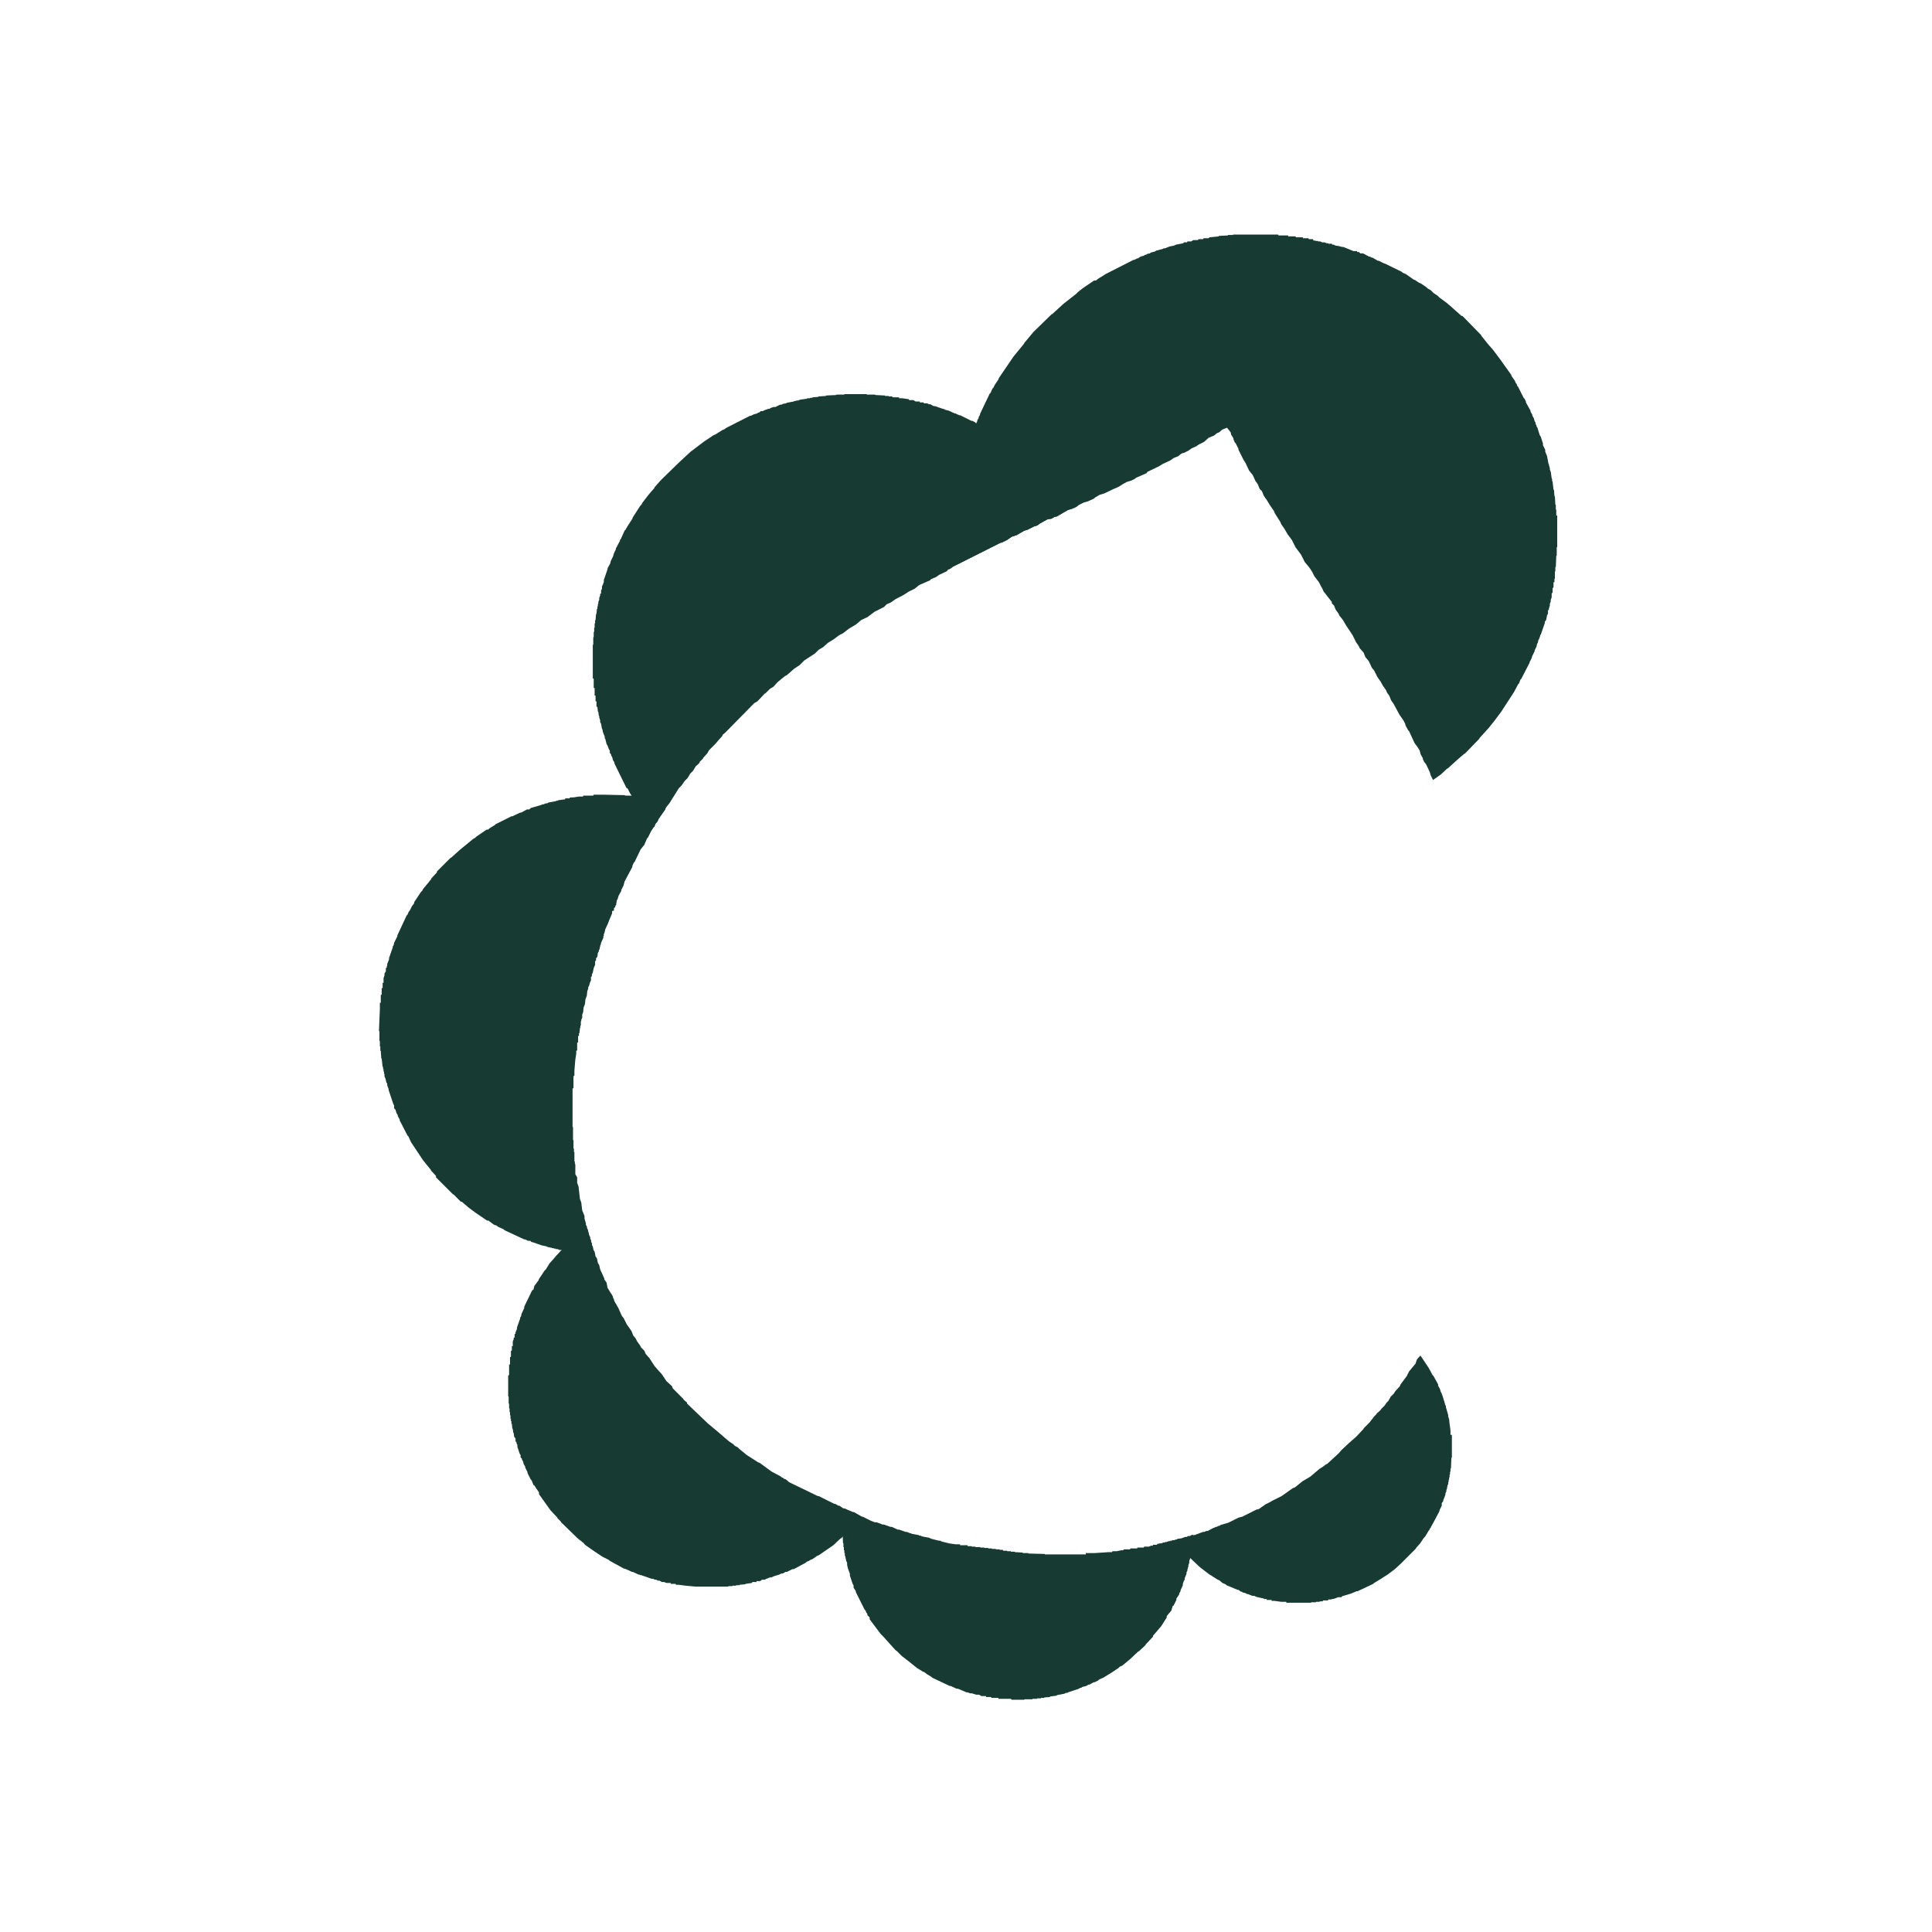
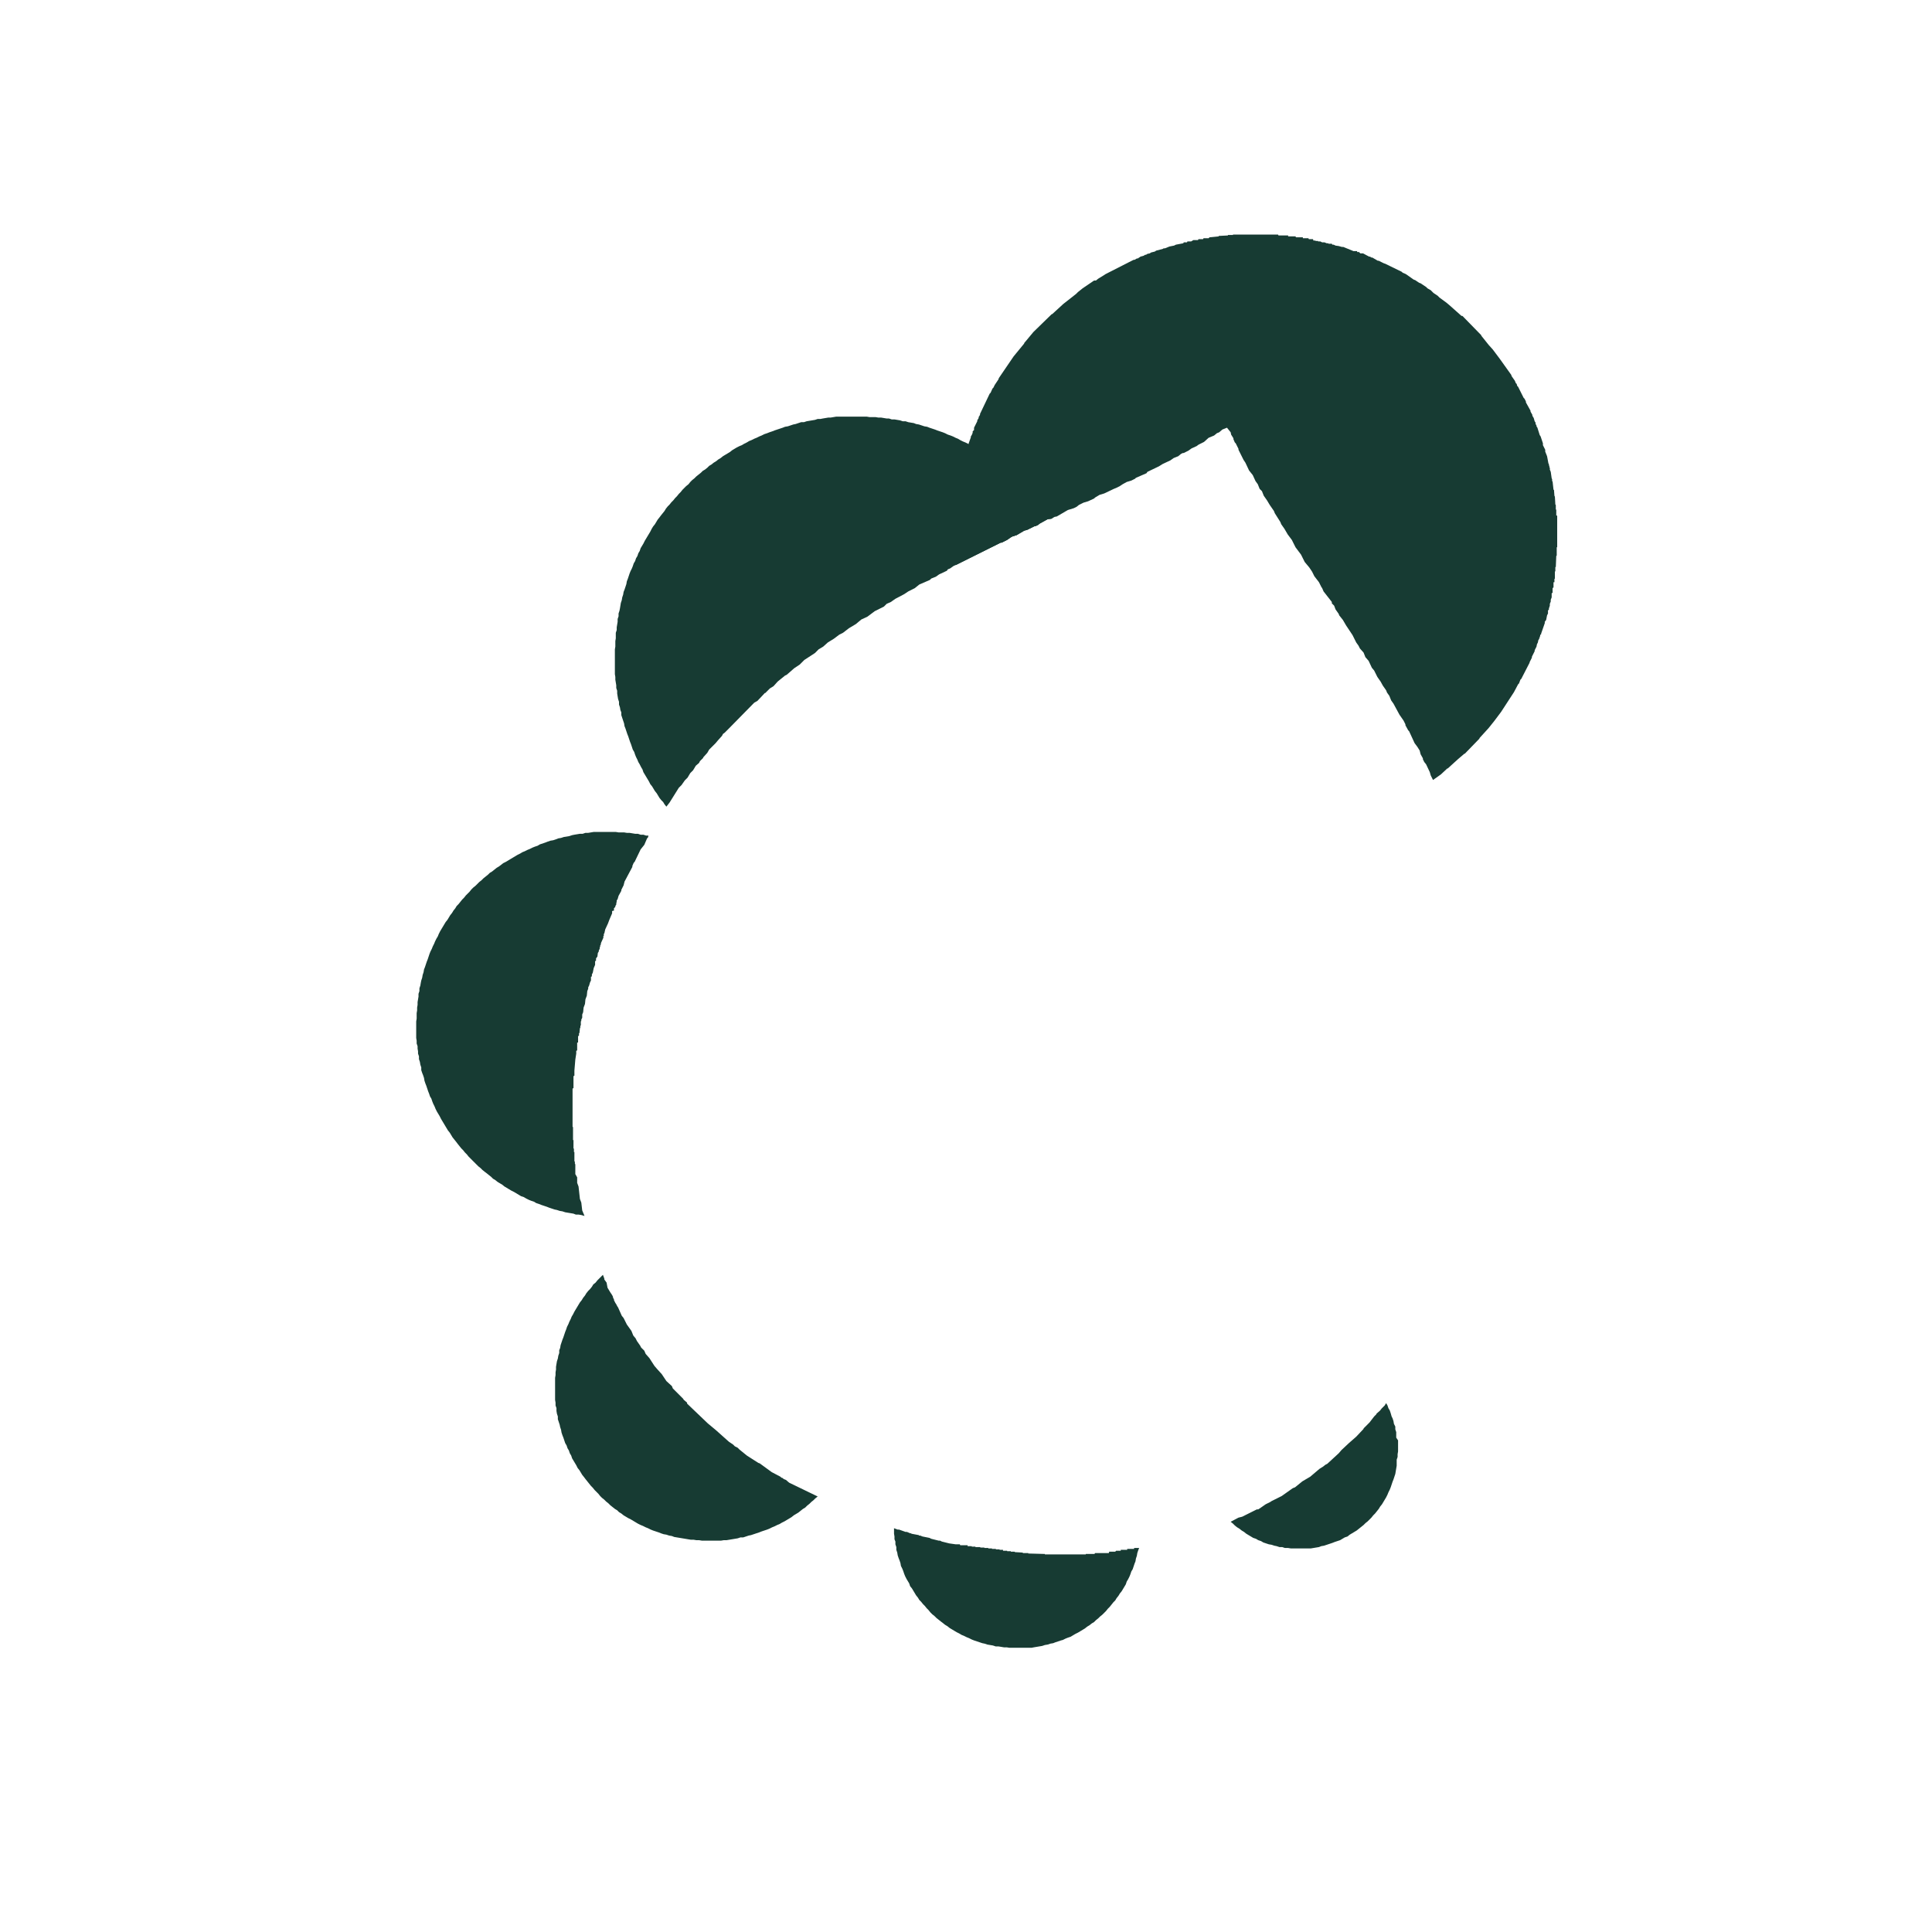
<svg xmlns="http://www.w3.org/2000/svg" viewBox="-2.311 -2.18 4.201 4.201" fill="#173b33">
-   <path d="M.778.768H.777L.77.776.767.785.753.802l-.005.01-.014.019-.001.003-.01.011L.72.85.713.857.708.866.704.87.7.876.693.883.69.887.682.894v.001L.677.9l-.01.013-.013.013v.001L.638.944.622.958H.622L.606.973.6.98l-.025.023-.004.002-.005.004-.008.005-.02.017-.017.01-.016.013-.005.002-.024.017-.022.011-.003.002-.01.005-.01.007-.006.004H.422l-.032.016-.008.002-.022.011-.017.005-.003.002H.338l-.003.002H.333l-.004.002H.328l-.013.007H.312l-.004.002H.305l-.019.007H.28l-.004.003H.273l-.004.002H.266l-.008.003H.255l-.009.003H.243l.008.01.018.021V1.2l.026.025.006.005.017.013.019.012.003.001.007.006.007.003.002.002.024.01h.002l.005.004h.002l.003.002.005.001.003.002h.002l.01.004h.004l.007.003h.003v.001H.43l.001.001h.003l.005.002h.004l.001.002h.01v.002H.46l.015.002h.011v.002H.54v-.001h.01l.001-.001h.007l.001-.001h.006L.566 1.3h.011v-.002h.005l.009-.002.008-.003h.007l.001-.002.02-.006.012-.005h.002l.034-.016.002-.002.01-.006.019-.012.016-.012.013-.012.033-.033v-.001l.009-.01.008-.012.003-.003.006-.01.001-.002.002-.002.001-.003.002-.002.001-.003.002-.003.016-.03v-.002l.005-.01v-.006l.003-.003v-.002l.005-.013v-.003l.002-.004V1.06l.001-.002.002-.01h.001v-.005l.001-.001v-.004l.001-.001v-.004l.001-.001v-.005l.001-.001V1.02h.001v-.007h.001L.845.99.846.989V.94L.843.94V.93L.841.916V.916L.84.906.838.9V.897L.834.883.833.88V.877L.832.876.826.856.824.851V.85L.822.847.82.84.816.833V.83L.806.812.804.81.796.795Z" />
-   <path d="M-.479 1.104v.043l.001.028.001.001v.008h.001v.007h.001v.006h.001v.006l.001.001.002.01.002.004v.005l.002.008.004.011v.004l.006.018.002.003v.005l.005.008v.002l.019.038.002.002.002.005.002.002v.003l.005.005v.004l.009.012.015.02.006.006.027.03h.001l.012.012.013.01.02.016.013.008.003.001.005.004.01.006.002.002.038.018h.002l.013.006h.003l.019.008h.003l.004.002h.004l.01.003h.006l.005.003h.01v.002h.011l.001.002h.015v.002h.027l.002.002h.027l.001-.001h.017v-.001h.01v-.001h.008l.001-.001h.006l.001-.001.012-.001v-.001l.015-.002v-.001l.016-.003.004-.002h.004V1.5l.024-.008.003-.002H.04l.003-.002.008-.002.005-.003h.002l.009-.005h.002l.008-.004.002-.002.011-.005.003-.002.013-.008.015-.01.003-.003.005-.002.017-.014.018-.017h.001l.015-.014v-.001l.016-.017v-.002l.018-.021.012-.019v-.003l.01-.012.003-.01.002-.001.006-.012v-.003l.006-.009v-.002l.003-.005v-.002l.005-.011v-.003l.002-.006.002-.003v-.003l.004-.01v-.003l.002-.004v-.003l.001-.001v-.003l.001-.001v-.003l.002-.006v-.004l.002-.005v-.005h.001l.001-.011.001-.001v-.006l.001-.001v-.008h.001v-.01h.001v-.01l-.007.003H.273l-.004.002H.266l-.008.003-.008.001-.004.002H.243v.001H.238v.001H.234v.001H.23l-.001.001H.227l-.001.001H.223l-.001.001H.219l-.005.002H.209v.001H.205v.002H.196v.002H.192l-.005.002H.177l-.001.002H.162v.002H.147l-.001.002H.133l-.002.002H.127l-.01.002H.108l-.001.002H.1l-.03.002H.05V1.2H.03L.03 1.2h-.069v-.001l-.036-.001v-.001h-.012v-.001l-.017-.001-.001-.001h-.008v-.001h-.008v-.001H-.13L-.13 1.19h-.007l-.001-.001h-.007l-.001-.001h-.008v-.001h-.008v-.001H-.17l-.001-.001h-.008l-.001-.001H-.19v-.001h-.008v-.001h-.009V1.18h-.016l-.001-.002h-.009l-.014-.002-.016-.004-.004-.002H-.27l-.016-.004-.004-.002-.015-.003-.005-.002h-.003v-.001l-.016-.003-.001-.001h-.002l-.007-.003h-.003l-.014-.005h-.003l-.013-.006h-.003l-.014-.005h-.003l-.013-.005h-.004l-.008-.003-.018-.009h-.002l-.017-.01h-.002l-.019-.008h-.002v-.002.004Z" />
-   <path d="m-1.04.491-.02.017-.014.013-.028.03-.005.006-.009.01-.008.013-.003.003-.012.018-.001.003-.009.012-.002.008-.003.002-.017.035v.003l-.006.013-.001.005-.002.003v.002l-.007.02V.71l-.003.007V.72l-.002.001v.007l-.002.001v.003l-.002.005v.01h-.002v.01H-1.2V.77l-.002.001v.016h-.002V.81l-.002.001v.045l.001.001v.015h.001v.01l.001.001V.89l.001.001v.006l.001.001v.007h.001V.91h.001v.006h.001l.001.01.001.001.001.008.001.001.001.008.003.004v.007h.002v.003l.002.004v.004l.005.015.002.003v.005l.003.003v.002l.002.003.002.007.003.005v.002l.005.01v.002l.007.014.002.002.004.01.002.001.003.005.007.01v.004l.025.035.015.016v.001l.008.008v.001l.035.034.007.006h.001l.004.004h.001l.004.005.017.012.021.014.014.007.002.002.031.017h.002l.015.007h.002l.013.006h.002l.001.001h.002l.023.008h.003l.004.002h.003l.004.002h.003l.005.003h.005l.005.002h.009l.001.002h.01l.001.002h.006l.015.002.022.002h.07l.001-.001h.008l.001-.001h.007l.001-.001h.007v-.001l.012-.001.001-.001.014-.002.001-.002h.009v-.002h.008l.004-.003h.007l.001-.002h.002l.007-.003h.003l.007-.003.01-.003.004-.002.005-.001.005-.003H-.6l.012-.006h.003l.026-.014.002-.002.005-.002.003-.002.005-.002.01-.007.003-.001.032-.022.016-.015h.001l.007-.007h.001l.03-.029.007-.009v-.002l-.016-.008h-.002l-.01-.005h-.001L-.475 1.1h-.002l-.009-.006h-.002l-.007-.004h-.002l-.034-.017h-.002l-.062-.03-.007-.006-.005-.002-.002-.002-.003-.001-.002-.002-.019-.01-.026-.019-.003-.001-.025-.016-.016-.013-.004-.004-.006-.003-.004-.004-.009-.006L-.754.93-.76.925l-.012-.01-.045-.043V.87L-.825.863V.862L-.848.839-.85.834-.862.823l-.01-.015-.01-.011L-.888.79-.899.773-.907.764-.91.757-.917.75-.919.746l-.007-.01L-.929.73-.934.724l-.004-.01L-.948.7-.955.686-.959.681-.967.663-.969.66-.971.656-.973.653-.976.647V.645L-.978.642V.64L-.98.636-.984.63-.99.62-.992.609-.997.602V.6l-.009-.02-.002-.009-.003-.005-.002-.01-.003-.004-.002-.01-.003-.005-.001-.006-.002-.004V.524L-1.026.52V.517l-.002-.004V.51L-1.03.506l-.003-.012-.002-.004V.487Z" />
-   <path d="m-.953-.451-.045-.001h-.022l-.001.002h-.022v.002h-.009l-.013.002h-.006l-.002.002h-.009v.002l-.015.002-.001.001h-.003l-.001.001-.016.003-.004.002h-.003l-.004.002h-.003l-.001.001-.024.007-.003.003h-.005l-.013.007h-.002l-.017.008h-.002l-.034.017-.002.002-.01.006-.005.004h-.003l-.022.015-.003.003-.004.002-.012.01-.016.013-.02.018h-.001l-.02.02-.01.01v.002l-.012.013v.001l-.008.01-.01.012-.002.004-.003.003-.014.021-.001.004-.004.005-.005.01-.002.002-.003.007-.002.002-.02.043v.002l-.007.014-.001.005-.002.003v.002l-.008.023v.003l-.004.01v.004l-.001.001v.003l-.002.001v.007l-.003.005v.004l-.002.006v.01h-.002v.011l-.002.001v.014h-.002V0l-.002.001v.013l-.002.048h.001v.021l.001.001v.011l.001.001v.009h.001l.001.016.001.001.002.018h.001v.005h.001V.15h.001v.005h.001V.16l.002.005.002.008.002.004V.18l.003.008V.19l.01.03.002.004V.23l.003.003.002.007.003.005v.002l.004.007v.002l.017.033.002.002.006.013.026.039.017.021v.001l.011.012V.38l.037.037h.001l.01.01.006.006h.002l.014.012.016.012.025.017h.003l.012.009.006.002.002.002.013.006.002.002.043.02h.002l.006.003h.005l.003.003h.002l.02.007.01.002.004.002h.003l.001.001h.004v.001h.004v.001h.004v.001h.004l.005.002h.004l.001.001h.004l.001.001h.004l.001.001.01.001.002.002h.013v.002h.017l.001.002h.019V.547l-.004-.009-.001-.006-.002-.004V.524L-1.026.52V.517l-.002-.004V.51L-1.03.506l-.003-.012-.002-.004V.487l-.002-.004V.48l-.003-.01V.464l-.005-.012-.002-.017-.003-.008L-1.053.4l-.003-.008V.38L-1.06.373V.36L-1.06.358V.352L-1.061.35V.346l-.001-.001v-.02h-.001V.318l-.001-.001V.299h-.001V.271L-1.066.27V.187l.002-.001V.16l.002-.001V.148l.002-.024.002-.013V.105l.002-.001V.087h.002V.073l.002-.001V.067l.001-.001.001-.01.001-.002V.05h.001V.041l.001-.001V.037l.002-.004V.026l.002-.005.001-.01.003-.008.001-.01.003-.008.001-.01.002-.005v-.003l.002-.004.002-.007.002-.004v-.008l.002-.001v-.004l.002-.004.002-.01.003-.007V-.09l.002-.001v-.005l.003-.004.001-.008.002-.003v-.002l.002-.004V-.12l.001-.001v-.003l.001-.001.001-.005.005-.011v-.004h.001V-.15h.001l.002-.009.006-.013.003-.008.006-.014v-.005L-.976-.2v-.005l.003-.003v-.002l.002-.003v-.002L-.97-.22v-.002l.002-.003.002-.007.006-.011v-.002l.005-.01.002-.008.017-.032v-.002l.003-.007.002-.002.013-.027.008-.01.006-.014.002-.002.007-.014.006-.009.003-.007.005-.006.002-.005.014-.02.002-.005.008-.01h-.007l-.001-.002h-.008L-.875-.44H-.88l-.005-.002L-.9-.444l-.001-.001-.013-.001v-.001h-.007v-.001H-.93L-.93-.45-.951-.45Z" />
-   <path d="m-.016-1.125-.035-.037h-.001l-.014-.014h-.001l-.008-.008-.018-.015-.005-.003-.012-.01-.005-.002-.003-.003-.007-.004-.012-.01H-.14l-.019-.013-.005-.002-.01-.006-.015-.008-.002-.002-.006-.003h-.002l-.024-.012h-.002l-.004-.002H-.23l-.003-.002h-.002l-.013-.006-.008-.002-.003-.002h-.002l-.017-.006h-.003l-.007-.004h-.003l-.004-.002h-.007l-.001-.002h-.008v-.002H-.32l-.005-.003h-.009l-.001-.002-.014-.002h-.007v-.002H-.37l-.001-.002h-.007l-.001-.001h-.007l-.001-.001-.02-.001-.002-.001h-.017l-.001-.001h-.048v.001h-.017l-.001.001-.022.001v.001l-.016.001-.001.001-.012.001-.001.001h-.004l-.001.001h-.006v.001l-.015.002-.005.002H-.58l-.001.001h-.003l-.001.001-.016.003v.001l-.007.001-.004.002h-.003l-.01.005h-.004l-.006.002-.003.002h-.002l-.009.003-.003.002h-.005l-.003.003h-.002l-.003.002-.007.002-.006.003h-.002l-.053.027-.002.002-.005.002-.016.01-.003.001-.021.014-.029.022-.011.01H-.82l-.016.015-.037.036-.009.01-.006.007v.001l-.013.015-.013.017-.002.004-.003.003-.016.025-.001.003-.011.017-.004.007-.002.002-.008.018-.002.002v.002l-.009.017v.002l-.004.008-.002.007-.005.01-.001.005-.006.011v.002l-.008.023v.004L-1-.909l-.002.004V-.9l-.002.004v.007h-.002v.004l-.002.005v.004l-.002.005v.004l-.001.001v.004l-.001.001v.005h-.001l-.001.01-.001.002-.001.012-.001.001v.006l-.001.001v.009h-.001v.009h-.001v.011l-.001.001v.016h-.001v.073l.002.001v.02h.002v.016l.002.001v.012h.002v.012h.002l.001.01.001.001.001.008.001.001v.003l.002.006v.004l.002.004.002.011.001.001.001.006.004.01v.004h.001l.003.012.002.003.003.008.002.003v.005l.003.004v.002l.002.003.002.007.003.005v.002l.026.053.003.002.005.01.004.006v.003l.005.005.001.003.008.012.003.003.004.008.016.02.009.01v.001l.002.002h.001l.002-.006.005-.006.002-.005.014-.02.002-.005.008-.01.02-.032.006-.006.007-.01.006-.006.006-.01.006-.006.006-.01.007-.006.002-.004.007-.007v-.001l.009-.01.004-.007.014-.014.005-.006.009-.01.002-.004.004-.003.008-.008.056-.057.007-.004.016-.017h.001l.01-.01.008-.005.009-.01.016-.013.004-.002.016-.014.012-.008.01-.01.023-.015.008-.008.01-.006.01-.009.013-.008.012-.009.008-.004.013-.01.015-.009.012-.01.013-.006.016-.012.02-.01.006-.006.009-.004.01-.007.019-.01.009-.006.014-.007.01-.008.023-.01.003-.003.01-.004.007-.005.017-.008.002-.003.005-.002.007-.005L-.135-1h.002l.012-.006.008-.006.005-.002h.002l.003-.002h.002l.017-.01.007-.002.016-.008h.002l.006-.003.002-.002.018-.01.008-.001.007-.004.005-.001.024-.014.01-.003v-.002l-.004-.006-.002-.004-.013-.017-.008-.009z" />
+   <path d="M.703.871.7.876.693.883.69.887.682.894v.001L.677.9l-.01.013-.013.013v.001L.638.944.622.958H.622L.606.973.6.98l-.025.023-.004.002-.005.004-.008.005-.02.017-.017.01-.016.013-.005.002-.024.017-.022.011-.003.002-.01.005-.01.007-.006.004H.422l-.032.016-.008.002-.017.009.005.004.004.004.005.004.005.003.005.004.005.003.005.004.005.003.005.003.005.003.006.002.005.003.006.002.005.003.006.002.006.002.006.001.006.002.005.001.006.002h.006l.006.002H.49l.006.001h.043l.006-.001.006-.001.006-.001.005-.002.006-.001.006-.002.006-.002.006-.002.005-.002.006-.002.006-.002.005-.003.005-.003.006-.002.005-.004.005-.003.005-.003.005-.003.005-.004.005-.004.005-.004.004-.004.005-.004.004-.004.004-.004.004-.005.004-.004.004-.005.004-.005.003-.005.004-.005.003-.005.003-.005.003-.005.003-.006.002-.005.003-.006.002-.005.002-.006.002-.006.002-.005.002-.006.002-.006.001-.006.001-.006.001-.006L.726 1V.994L.728.988V.982L.729.976V.952L.725.946V.94L.725.934.723.928V.922L.72.916.719.91.717.904.715.9.713.893.711.887.708.882.706.876zM.166 1.186H.155v.002H.14L.14 1.19H.126v.002h-.01l-.002.002H.101L.1 1.197H.07l-.001.002H.05v.001H.03L.03 1.2h-.069v-.001l-.036-.001v-.001h-.012v-.001l-.017-.001-.001-.001h-.008v-.001h-.008v-.001H-.13L-.13 1.19h-.007l-.001-.001h-.007l-.001-.001h-.008v-.001h-.008v-.001H-.17l-.001-.001h-.008l-.001-.001H-.19v-.001h-.008v-.001h-.009V1.18h-.016l-.001-.002h-.009l-.014-.002-.016-.004-.004-.002H-.27l-.016-.004-.004-.002-.015-.003-.005-.002h-.003v-.001l-.016-.003-.001-.001h-.002l-.007-.003h-.003l-.014-.005h-.003l-.008-.003v.012l.001.006v.006l.002.005v.006l.002.006v.006l.002.006.001.006.002.006.002.005.002.006.001.006.003.006.002.005.002.006.002.005.003.006.003.005.003.005.002.006.004.005.003.005.003.005.003.005.004.005.003.005.004.004.004.005.004.004.004.005.004.004.004.005.004.004.005.004.004.004.005.004.005.004.004.003.005.004.005.003.005.004.005.003.005.003.005.003.006.003.005.003.005.002.006.003.005.002.006.003.005.002.006.002.006.002.006.002.005.001.006.002.006.001.006.001.006.002h.006l.006.001.006.001h.006l.006.001h.048l.005-.001.006-.001.006-.001.006-.001.006-.002.006-.001.006-.002.006-.001.005-.002.006-.002.006-.002L0 1.386l.006-.003.005-.002.006-.002.005-.003.005-.003.006-.003.005-.003.005-.003.005-.003.005-.004.005-.003.005-.004.005-.003.004-.004.005-.004.004-.004.005-.004.004-.004.004-.004.004-.005.004-.004.004-.005.004-.005.004-.004.003-.005.004-.005.003-.005.004-.005.003-.005.003-.005.003-.005.002-.006.003-.005.003-.006.002-.005.002-.006.003-.005.002-.006.002-.006.002-.005.001-.006.002-.006.001-.006.002-.006zM-.533 1.074l-.062-.03-.007-.006-.005-.002-.002-.002-.003-.001-.002-.002-.019-.01-.026-.019-.003-.001-.025-.016-.016-.013-.004-.004-.006-.003-.004-.004-.009-.006L-.754.93-.76.925l-.012-.01-.045-.043V.87L-.825.863V.862L-.848.839-.85.834-.862.823l-.01-.015-.01-.011L-.888.79-.899.773-.907.764-.91.757-.917.75-.919.746l-.007-.01L-.929.73-.934.724l-.004-.01L-.948.7-.955.686-.959.681-.967.663-.969.66-.971.656-.973.653-.976.647V.645L-.978.642V.64L-.98.636-.984.63-.99.62-.992.609-.997.602V.6L-1 .592l-.004.004-.004.004-.004.004-.004.005-.005.004-.003.005-.004.005-.004.004-.004.005-.003.005-.004.005-.003.005-.004.005-.003.005-.003.005-.003.005-.003.005-.003.006-.003.005-.002.005-.003.006-.002.005-.003.006-.002.006-.002.005-.002.006-.002.006-.002.005-.002.006-.002.006-.001.006-.002.005v.006l-.002.006-.001.006L-1.1.78l-.001.006-.001.006v.006l-.001.006V.81l-.001.006v.048l.001.006v.006l.002.006v.006l.001.006.002.006v.006l.002.006.002.006.001.005.002.006.001.006.002.006.002.005.002.006.002.006.003.005.002.006.003.005.002.006.003.005.002.006.003.005.003.005.003.005.003.006.004.005.003.005.003.005.004.005.003.004.004.005.004.005.004.005.004.004.004.005.004.004.004.004.004.005.004.004.005.004.004.004.005.004.004.004.005.004.005.004.005.003.004.004.005.003.005.004.005.003.005.003.006.003.005.003.005.003.005.003.006.003.005.002.006.003.005.002.006.003.005.002.006.002.006.002.005.002.006.002.006.001.006.002.006.001.005.002.006.001.006.001.006.001.006.001.006.001.006.001h.006l.006.001h.006l.006.001h.042l.006-.001h.006l.006-.001.006-.001.006-.001.006-.001.006-.002h.006l.006-.002.006-.002.005-.001.006-.002.006-.002.006-.002.005-.002.006-.002.006-.002.005-.002.006-.003.005-.002.006-.003.005-.002.005-.003.006-.003.005-.003.005-.003.005-.003.005-.004.005-.003.005-.003.005-.004.005-.004.005-.003.004-.004.005-.004.004-.004.005-.004.004-.004zM-1.04.464l-.005-.012-.002-.017-.003-.008L-1.053.4l-.003-.008V.38L-1.06.373V.36L-1.06.358V.352L-1.061.35V.346l-.001-.001v-.02h-.001V.318l-.001-.001V.299h-.001V.271L-1.066.27V.187l.002-.001V.16l.002-.001V.148l.002-.024.002-.013V.105l.002-.001V.087h.002V.073l.002-.001V.067l.001-.001.001-.01.001-.002V.05h.001V.041l.001-.001V.037l.002-.004V.026l.002-.005.001-.01.003-.008.001-.01.003-.008.001-.01.002-.005v-.003l.002-.004.002-.007.002-.004v-.008l.002-.001v-.004l.002-.004.002-.01.003-.007V-.09l.002-.001v-.005l.003-.004.001-.008.002-.003v-.002l.002-.004V-.12l.001-.001v-.003l.001-.001.001-.005.005-.011v-.004h.001V-.15h.001l.002-.009.006-.013.003-.008.006-.014v-.005L-.976-.2v-.005l.003-.003v-.002l.002-.003v-.002L-.97-.22v-.002l.002-.003.002-.007.006-.011v-.002l.005-.01.002-.008.017-.032v-.002l.003-.007.002-.002.013-.027.008-.01.006-.014.002-.002.001-.004h-.005l-.006-.002h-.006l-.006-.002H-.93l-.006-.001-.006-.001h-.006L-.954-.37h-.012l-.006-.001h-.048l-.006.001-.006.001h-.006l-.006.002h-.006l-.006.001-.006.001-.005.001-.006.002-.006.001-.006.001-.006.002-.006.001-.005.002-.006.002-.006.001-.006.002-.005.002-.006.002-.006.002-.005.003-.006.002-.005.002-.006.003-.005.002-.006.003-.005.002-.005.003-.006.003-.005.003-.005.003-.005.003-.005.003-.005.003-.006.003-.005.004-.004.003-.005.003-.005.004-.005.004-.005.003-.004.004-.005.004-.005.004-.004.004-.005.004-.004.004-.004.004-.005.004-.004.004-.004.005-.004.004-.004.004-.004.005-.004.004-.004.005-.004.005-.004.004-.003.005-.004.005-.003.005-.004.005-.003.005-.003.005-.004.005-.003.005-.003.005-.003.005-.003.005-.003.006-.002.005-.003.005-.003.006-.002.005-.003.006-.002.005-.003.006-.002.005-.002.006-.002.006-.002.005-.002.006-.002.006-.002.005-.001.006-.002.006-.001.006-.002.006-.001.005-.001.006-.002.006v.006l-.002.006v.006l-.001.006-.001.006v.006l-.001.006v.006l-.001.006v.012l-.001.006v.036l.001.006v.006l.002.006V.1l.001.006v.005l.002.006v.006l.002.006.001.006.002.006v.006l.002.006.002.005.002.006.001.006.002.006.002.005.002.006.002.006.002.005.002.006.003.005.002.006.002.005.003.006.002.005.003.006.003.005.003.005.003.006.003.005.003.005.003.005.003.005.003.005.004.005.003.005.003.005.004.005.004.005.003.004.004.005.004.005.004.004.004.005.004.004.004.005.004.004.004.004.004.004.005.005.004.004.005.004.004.004.005.004.004.003.005.004.005.004.004.004.005.003.005.004.005.003.005.003.005.004.005.003.005.003.005.003.006.003.005.003.005.003.005.003.006.002.005.003.006.003.005.002.006.002.005.003.006.002.005.002.006.002.006.002.005.002.006.002.006.002.005.001.006.002.006.001.006.002.006.001.006.001.006.001.005.002h.006l.006.001zM-.862-.426l.007-.009.02-.032.006-.006.007-.01.006-.006.006-.01.006-.006.006-.01.007-.006.002-.004.007-.007v-.001l.009-.01.004-.007.014-.014.005-.006.009-.01.002-.004.004-.003.008-.008.056-.057.007-.004.016-.017h.001l.01-.01.008-.005.009-.01.016-.013.004-.002.016-.014.012-.008.01-.01.023-.015.008-.008.01-.006.01-.009.013-.008.012-.009.008-.004.013-.01.015-.009.012-.01.013-.006.016-.012.02-.01.006-.006.009-.004.01-.007.019-.01.009-.006.014-.007.01-.008.023-.01.003-.003.01-.004.007-.005.017-.008.002-.003.005-.002.007-.005L-.135-1h.002l.012-.006.008-.006.005-.002h.002l.003-.002h.002l.017-.01.007-.002.016-.008h.002l.006-.003.002-.002.018-.01.008-.001.003-.002-.004-.005-.003-.005-.004-.005-.004-.004-.003-.005-.004-.005-.004-.004-.004-.005-.004-.005L-.06-1.1l-.004-.005-.004-.004-.004-.004-.004-.005-.005-.004-.004-.004-.004-.004-.005-.004-.004-.004-.005-.004-.004-.004-.005-.004-.004-.004-.005-.004-.005-.004-.004-.003-.005-.004-.005-.004-.005-.003-.005-.004-.005-.003-.005-.003-.005-.004-.005-.003-.005-.003L-.18-1.2l-.005-.003-.006-.003-.005-.003-.005-.003-.005-.003-.006-.003-.005-.002-.006-.003-.005-.003-.005-.002-.006-.003-.005-.002-.006-.002-.006-.003-.005-.002-.006-.002-.006-.002-.005-.002-.006-.002-.006-.002-.005-.002-.006-.001-.006-.002-.006-.002-.006-.001-.005-.002-.006-.001-.006-.001-.006-.002h-.006l-.006-.002-.006-.001-.006-.001h-.006l-.006-.002h-.005l-.006-.001-.006-.001h-.006l-.006-.001H-.42l-.006-.001h-.067l-.006.001-.006.001H-.51l-.006.001-.006.001-.005.001h-.006l-.006.002-.006.001-.006.001-.006.001-.006.002h-.006l-.006.002-.006.002-.005.001-.006.002-.006.002-.006.001-.005.002-.006.002-.006.002-.006.002-.005.002-.006.002-.005.002-.006.002-.006.003-.005.002-.006.003-.005.002-.006.003-.005.002-.005.003-.006.003-.005.003-.005.002-.006.003-.005.003-.005.003-.005.004-.005.003-.005.003-.005.003-.005.004-.005.003-.005.004-.005.003-.005.004-.005.003-.004.004-.005.004-.005.003-.004.004-.005.004-.005.004-.004.004-.005.004-.004.004-.004.005-.005.004-.004.004-.004.004-.004.005-.004.004-.004.005-.004.004-.004.005-.004.004-.004.005-.004.004-.004.005-.003.005-.004.005-.004.005-.003.004-.004.005-.003.005-.003.005-.004.005-.003.005-.003.006-.003.005-.003.005-.003.005-.003.005-.003.006-.003.005-.003.005-.002.006-.003.005-.002.006-.003.005-.002.006-.003.005-.002.006-.002.005-.003.006-.002.005-.002.006-.002.006-.002.005-.001.006-.002.006-.002.006-.002.005-.001.006-.002.006-.001.006-.002.006-.001.006-.001.006-.001.005-.002.006v.006l-.002.006v.006l-.001.006-.001.006v.006l-.002.006v.012l-.001.006v.012l-.001.006v.054l.001.006v.006l.001.006.001.006v.006l.002.006v.006l.001.006.001.006.002.006v.006l.002.006.001.006.002.005v.006l.002.006.002.006.002.006.001.006.002.005.002.006.002.006.002.005.002.006.002.006.002.005.002.006.002.006.003.005.002.006.002.005.003.006.002.005.003.005.003.006.003.005.002.006.003.005.003.005.003.005.003.005.003.006.004.005.003.005.003.005.004.005.003.005.003.005.004.005.004.004.003.005z" />
  <path d="m.029-1.541-.028.022-.024.022h-.001l-.04.039-.02.024v.001l-.023.028-.032.047-.001.003-.008.012-.003.006-.002.002-.004.009-.002.002-.021.044v.002l-.003.005v.002l-.003.005v.002l-.007.014v.005l-.003.003v.003l-.002.005-.002.003v.002l-.005.014v.003l-.004.01v.003l-.004.011v.003l-.001.001v.003l-.001.002v.003h-.001v.004h-.001v.004h-.001v.004l-.002.005v.004l-.002.005v.004l-.001.001v.004l-.001.002v.005h-.001v.005h-.001l-.001.012-.002.001v.013l-.002.002v.015h-.002v.022l-.002.001v.097h.001v.012l.001.001v.002L-.135-1h.002l.012-.006.012-.008.008-.002.017-.01.007-.002.016-.008h.002l.006-.003.002-.002.018-.01.008-.001.007-.004.005-.001.024-.014.013-.004.006-.003.005-.004.01-.005.01-.003.013-.006.002-.002.01-.006.01-.003.021-.01.005-.002.008-.004.006-.004.009-.005.01-.003.008-.004.002-.002.023-.01.002-.003.025-.012.008-.005.017-.008.007-.005.01-.004.006-.005.004-.002h.002l.01-.005.007-.005.011-.005.004-.003.012-.006.01-.009.012-.005.006-.005.005-.002.007-.006.01-.004.008.01.001.005.005.008v.002l.003.007.002.002.006.012v.002l.011.022.004.006.008.017.008.01.006.013.005.007.004.01.005.005.004.01.007.01.006.01.009.013.002.005.012.019.002.005.007.01.007.012.009.012.008.016.012.016.008.016.01.012.004.006.002.003.005.01.01.013.005.01.002.003.003.007.018.023v.003l.005.005.003.008.007.01.001.003.008.01.007.012.014.021.008.016.005.007.003.006.008.009.004.01.007.008.007.015.005.006.007.014.007.01.005.009.007.01.002.005.005.007.004.01.005.007.013.024.009.013.004.008v.002l.006.011.002.002.012.026.006.008.005.008.002.008.005.009v.002l.003.006.004.005.008.017.002.007.005.01.017-.012.014-.013h.001l.022-.02.014-.012h.001l.032-.033v-.001l.02-.022.012-.015.015-.02.028-.043.009-.017.002-.002.003-.008.002-.002.018-.035V-.74L1.02-.75v-.002l.006-.012v-.002l.004-.008.001-.005.002-.004.001-.005.002-.003v-.002h.001v-.003h.001V-.8L1.04-.8v-.002l.008-.023v-.003l.003-.004.002-.01.002-.004v-.007l.002-.001v-.003l.002-.006v-.004l.002-.005v-.004l.002-.005V-.89l.002-.001v-.01l.002-.002v-.011h.002v-.007l.001-.001v-.006L1.07-.93v-.007l.001-.001v-.009h.001l.001-.024.001-.001V-.99h.001v-.069h-.002v-.013h-.001v-.01l-.001-.001L1.07-1.1l-.001-.002-.001-.013h-.001l-.002-.018-.001-.001v-.004l-.001-.002-.002-.014-.002-.005v-.004l-.001-.001v-.003l-.001-.001v-.003l-.001-.001-.003-.016-.004-.01v-.004l-.005-.01v-.004l-.005-.015-.002-.003-.005-.016-.002-.003v-.002l-.002-.003v-.003l-.002-.003-.002-.007-.003-.005v-.002l-.004-.007v-.002l-.01-.018v-.002l-.003-.006-.002-.002-.012-.024-.002-.002-.001-.004-.002-.002-.002-.005-.007-.01-.001-.003L.95-1.4l-.015-.02-.009-.01L.91-1.45v-.001l-.041-.042H.867L.84-1.517l-.006-.005-.015-.011-.004-.004-.009-.006L.8-1.549l-.007-.004-.003-.003-.012-.008-.003-.001-.009-.006-.003-.001-.017-.012-.007-.003-.002-.002L.7-1.607H.699l-.012-.006H.685L.673-1.62H.671l-.003-.002H.666l-.013-.007H.647l-.003-.003H.64v-.002H.632l-.022-.009H.607L.6-1.645l-.007-.001-.004-.002H.586L.585-1.65H.582L.58-1.65H.578l-.001-.001H.574l-.005-.002H.564L.56-1.655H.555v-.001H.55l-.001-.001H.545L.544-1.66H.535l-.001-.002H.522v-.002H.507l-.001-.002H.49v-.002H.469L.468-1.67H.37v.001H.359v.001l-.02.001v.001l-.02.002-.002.002H.306l-.001.002h-.01l-.001.002h-.01l-.005.003H.271l-.001.002H.263l-.001.002-.016.003-.004.002-.01.002-.01.004H.219l-.001.001-.015.004-.003.002-.008.002-.003.002-.005.001-.003.002H.179l-.003.002-.007.002-.006.004H.161l-.005.003H.154l-.01.005H.144l-.051.026-.003.002-.013.008-.005.004H.068l-.025.017-.01.008Z" />
</svg>
